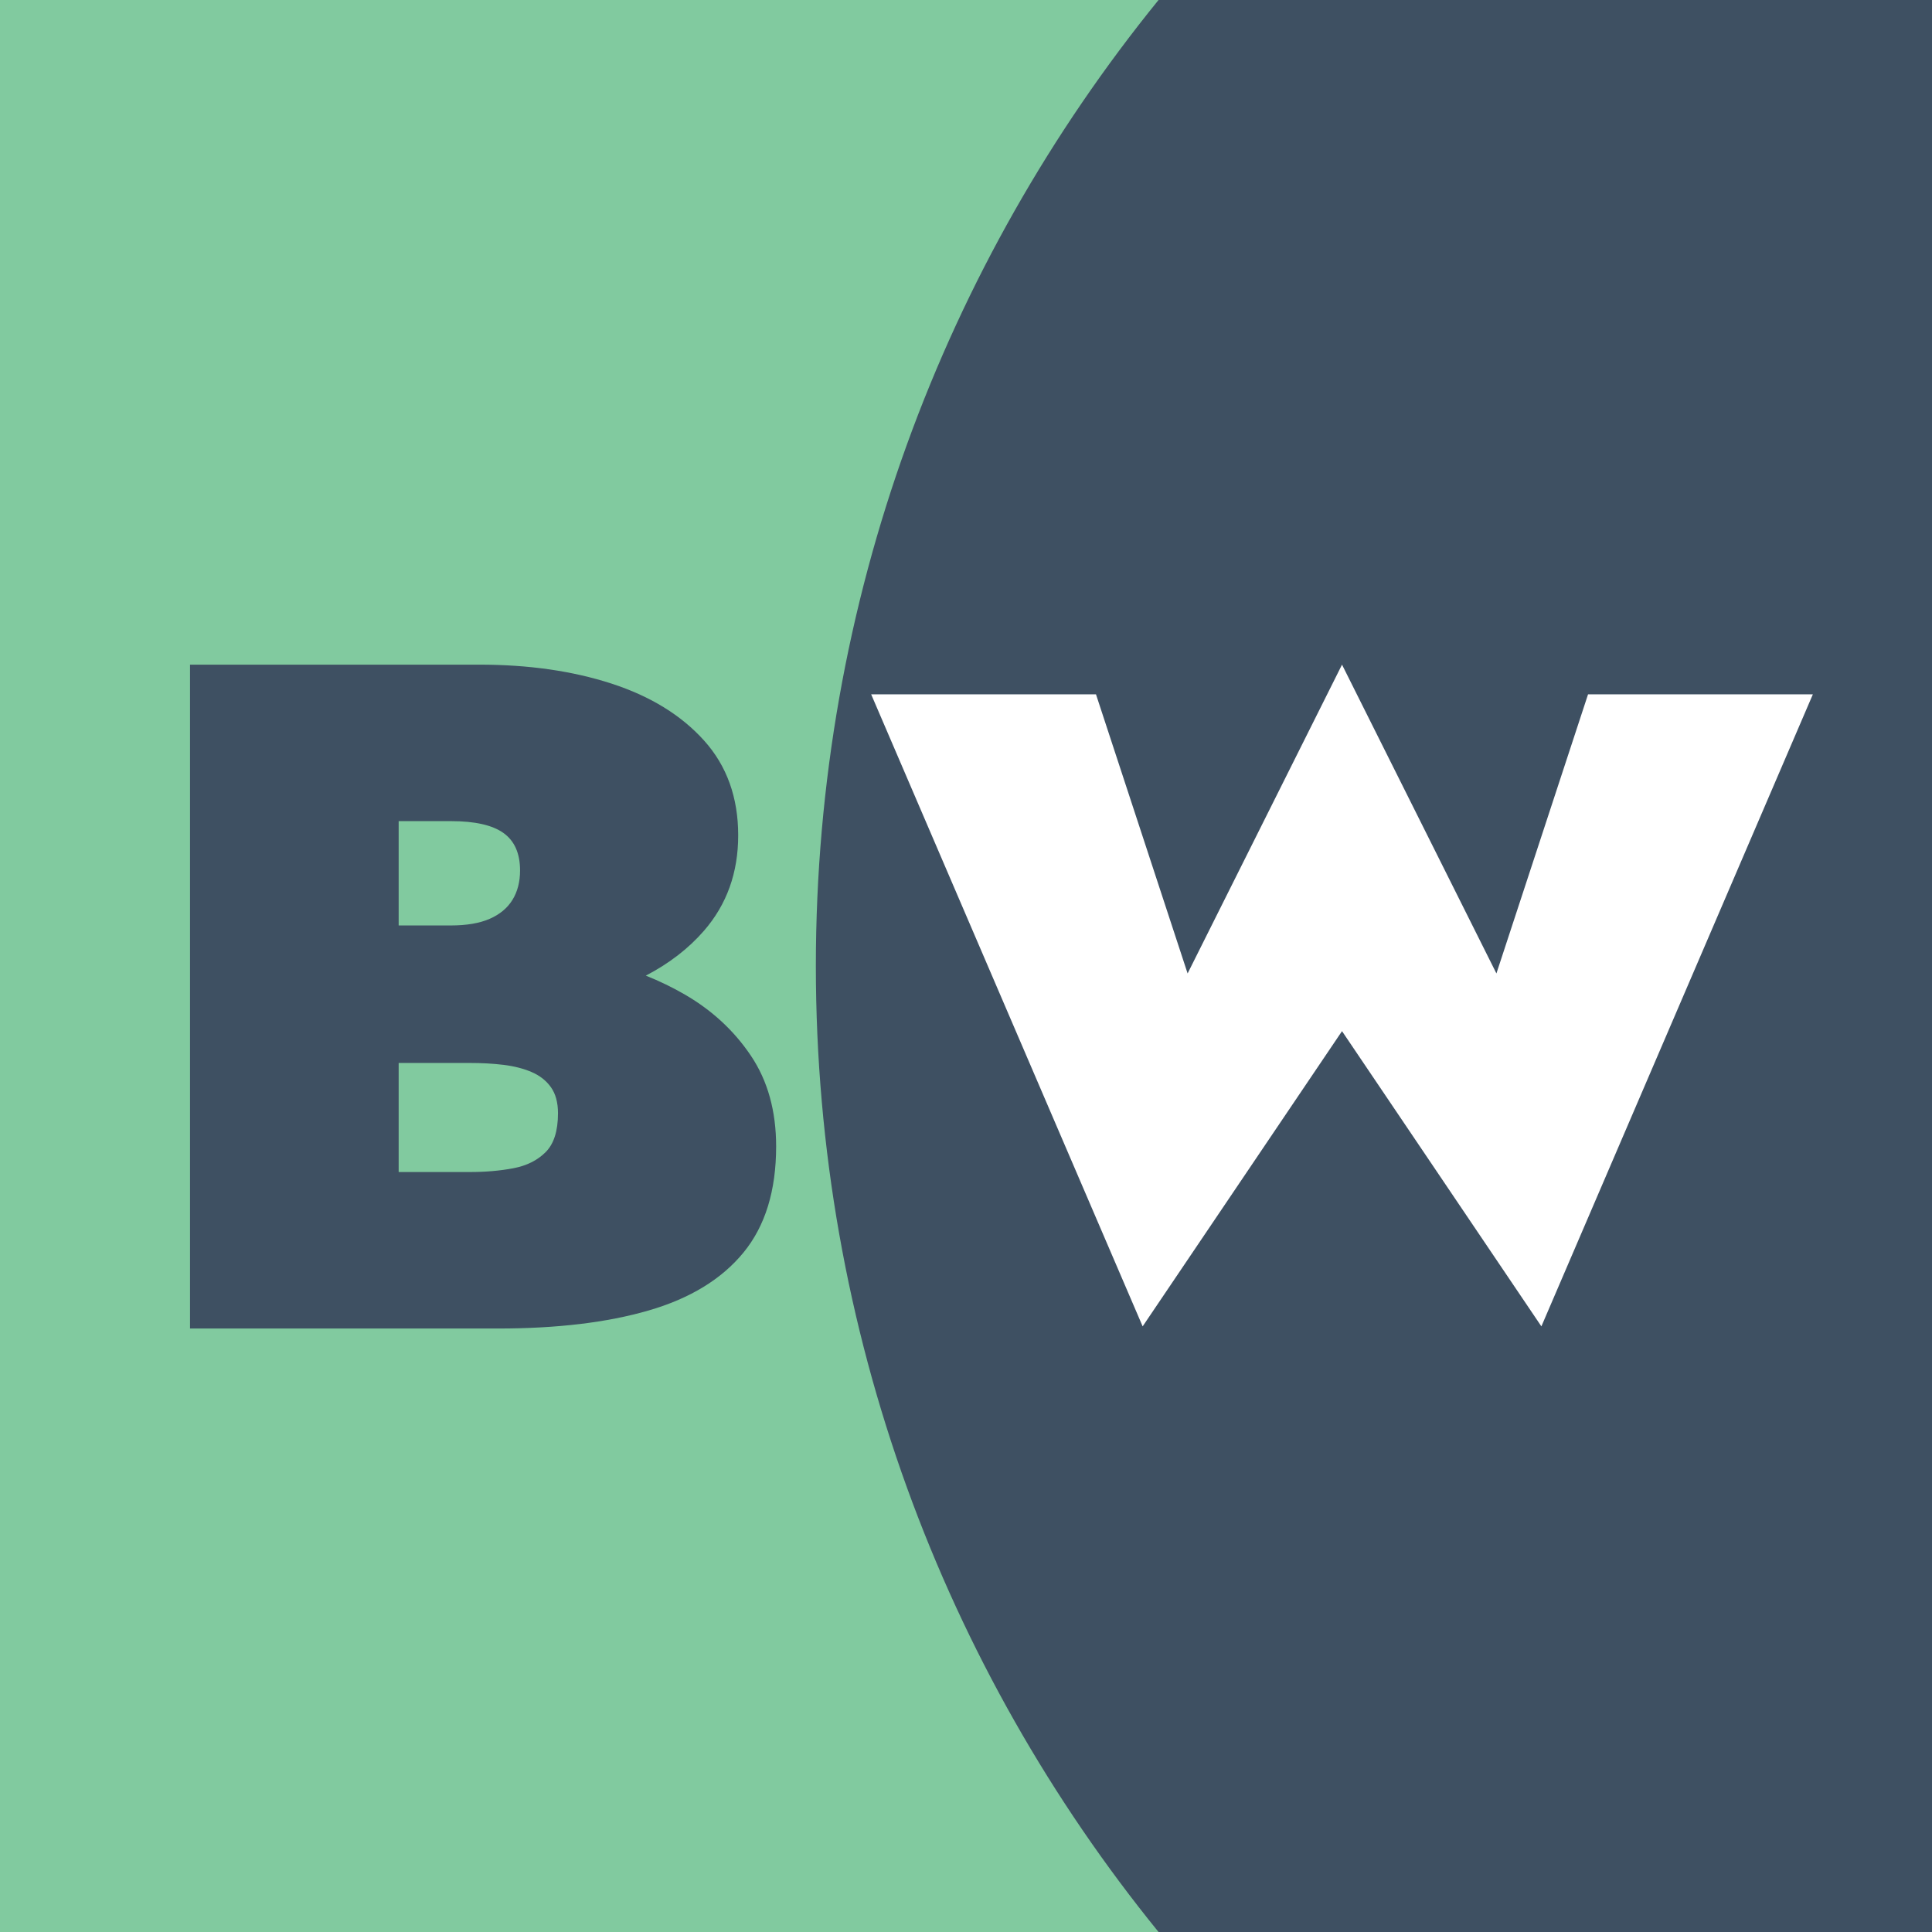
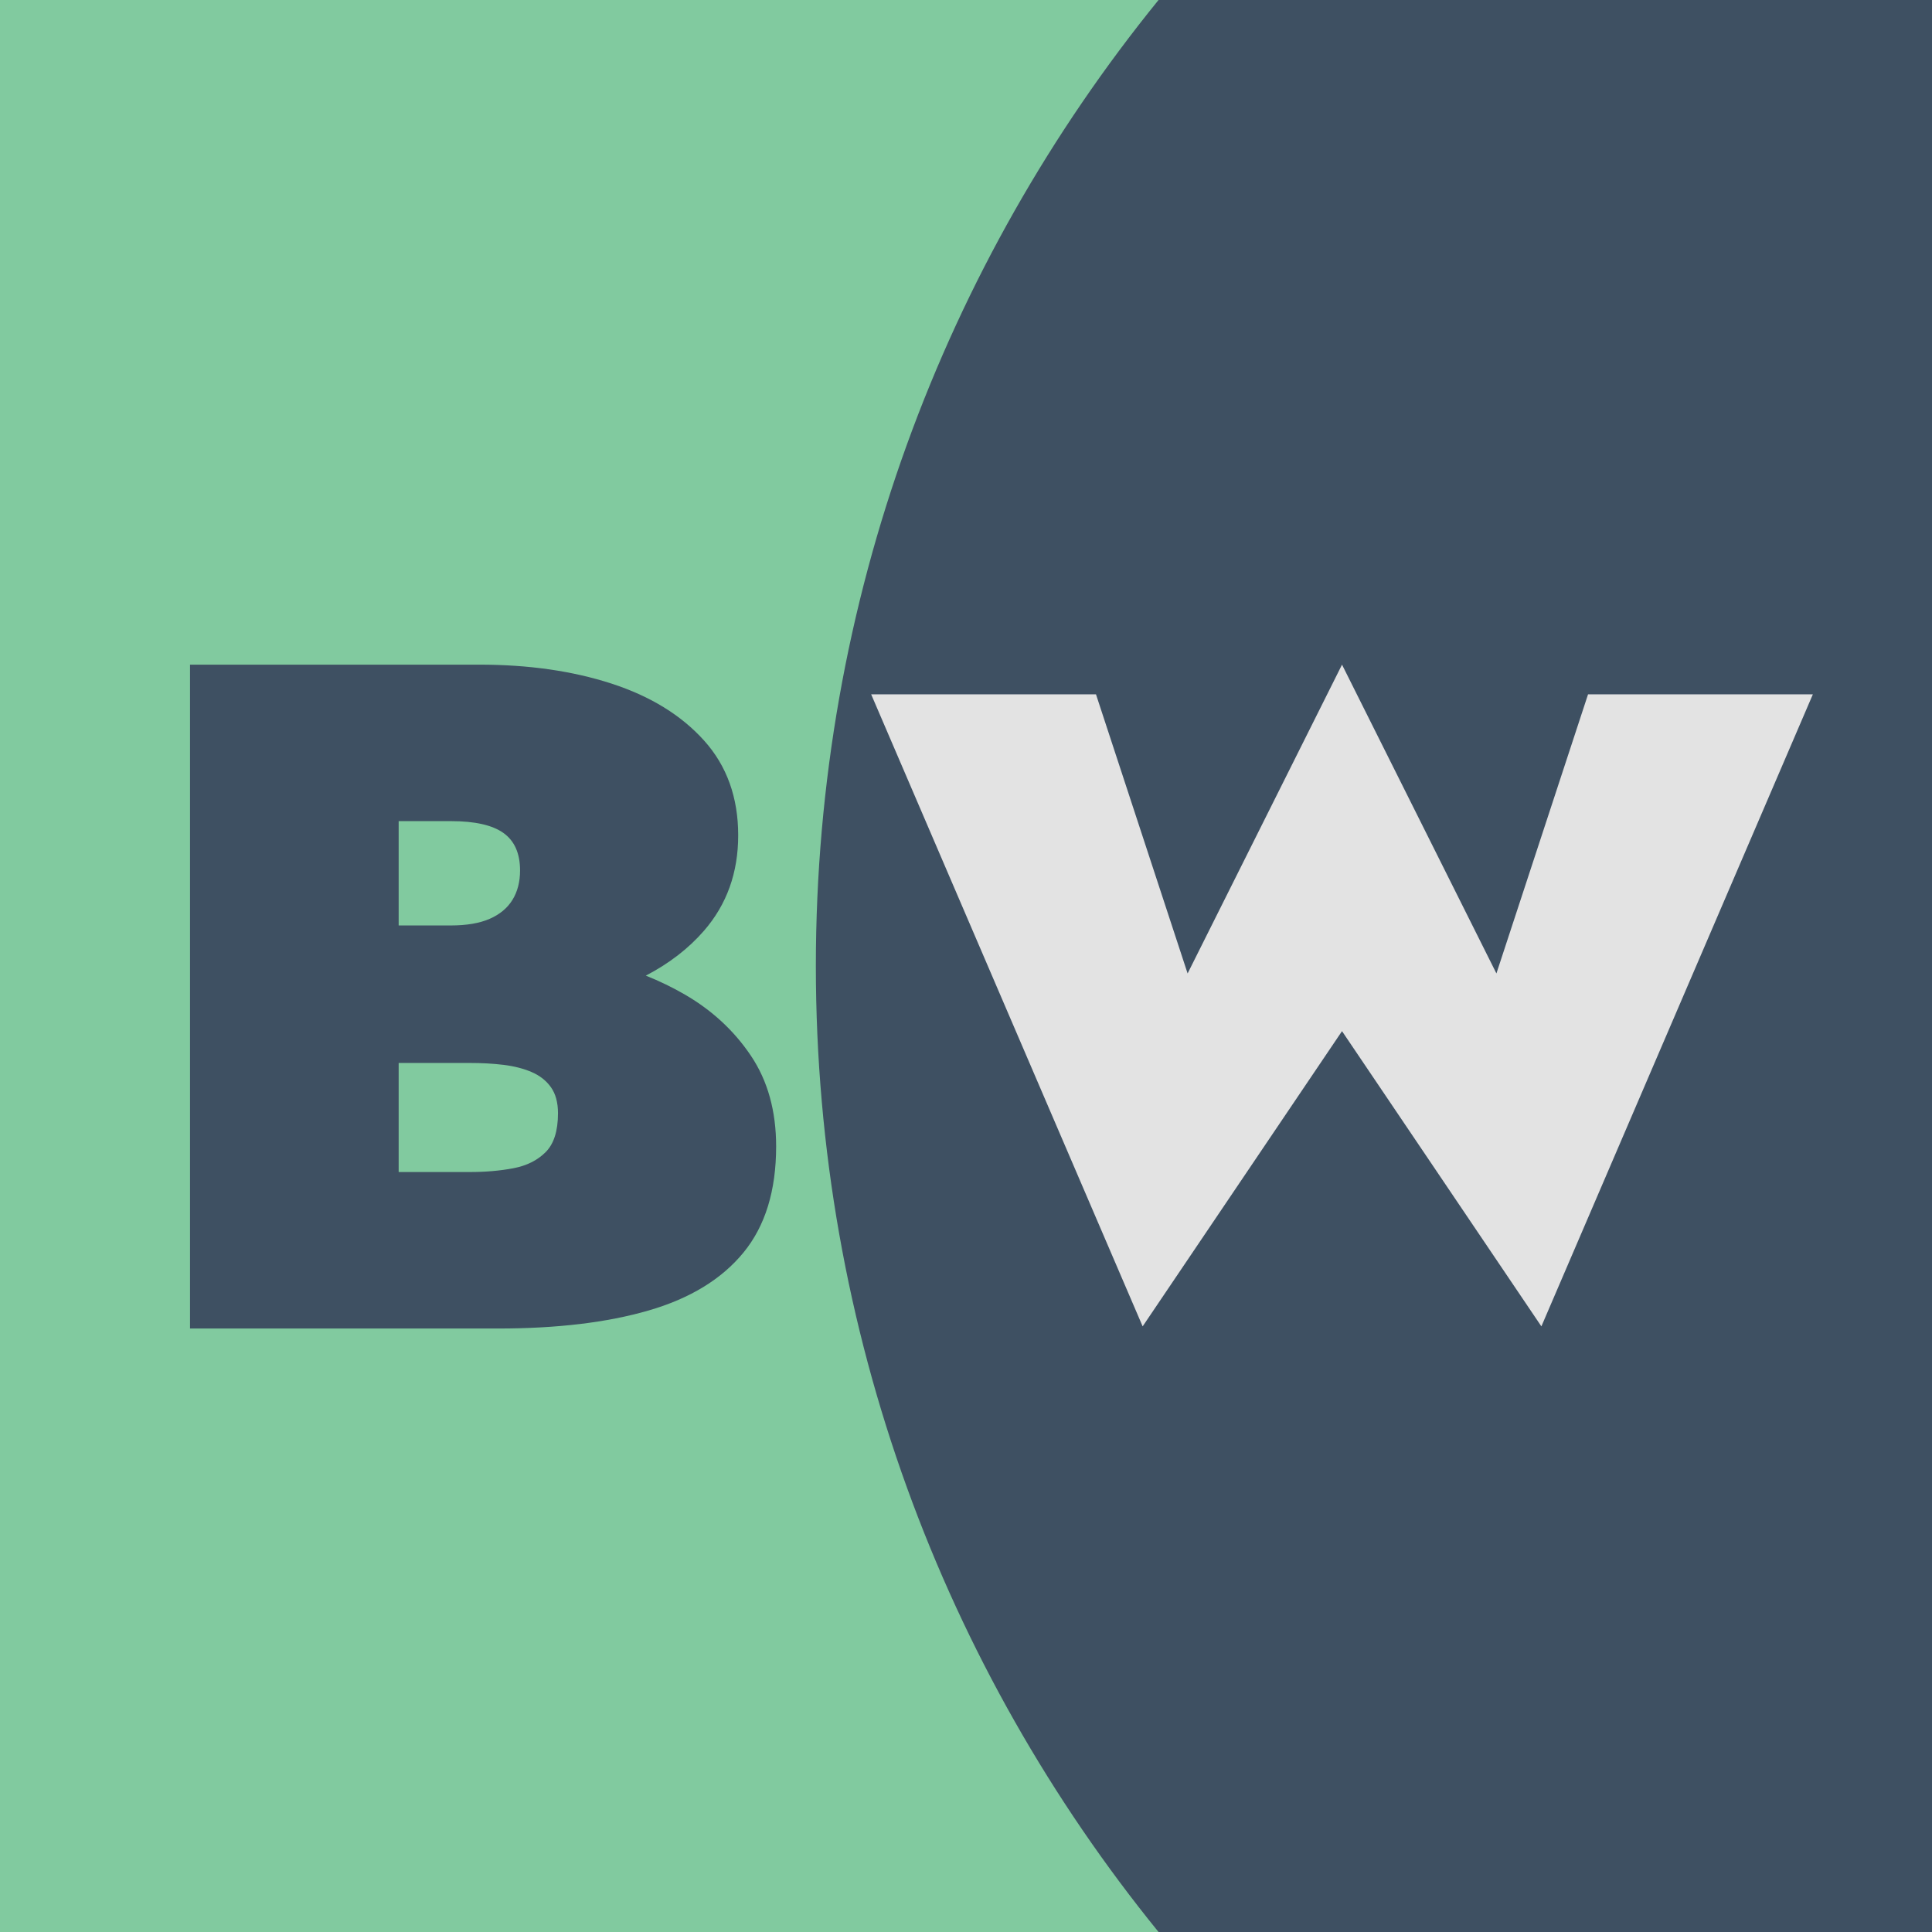
<svg xmlns="http://www.w3.org/2000/svg" style="isolation:isolate" viewBox="0 0 1024 1024" width="1024pt" height="1024pt">
  <rect x="0" y="0" width="1024" height="1024" transform="matrix(1,0,0,1,0,0)" fill="rgb(129,202,159)" />
  <path d=" M 100.717 352.274 L 100.717 704.139 L 264.079 704.139 C 295.248 704.139 321.807 700.956 343.756 694.59 C 365.705 688.226 382.456 678.002 394.017 663.927 C 405.584 649.855 411.366 631.086 411.366 607.625 C 411.366 588.863 406.923 572.867 398.041 559.626 C 389.159 546.384 377.512 535.576 363.108 527.203 C 356.476 523.349 349.53 519.995 342.298 517.099 C 354.574 510.718 364.893 502.803 373.161 493.274 C 385.224 479.366 391.258 462.53 391.258 442.758 C 391.258 422.65 385.224 405.896 373.161 392.488 C 361.094 379.086 344.76 369.033 324.148 362.33 C 303.538 355.629 280.164 352.274 254.026 352.274 L 100.717 352.274 L 100.717 352.274 L 100.717 352.274 Z  M 211.299 435.213 L 238.942 435.213 C 251.674 435.213 260.974 437.311 266.842 441.499 C 272.707 445.692 275.641 452.305 275.641 461.35 C 275.641 467.387 274.304 472.579 271.623 476.936 C 268.943 481.29 264.916 484.647 259.557 486.992 C 254.196 489.339 247.32 490.512 238.947 490.512 L 211.299 490.512 L 211.299 435.213 L 211.299 435.213 L 211.299 435.213 L 211.299 435.213 Z  M 211.299 563.39 L 249.003 563.39 C 255.369 563.39 261.312 563.722 266.846 564.394 C 272.373 565.064 277.318 566.324 281.672 568.165 C 286.029 570.016 289.463 572.696 291.977 576.214 C 294.49 579.732 295.747 584.341 295.747 590.036 C 295.747 599.419 293.565 606.29 289.209 610.646 C 284.853 615.002 279.151 617.853 272.115 619.19 C 265.079 620.529 257.373 621.2 249 621.2 L 211.299 621.2 L 211.299 563.39 L 211.299 563.39 L 211.299 563.39 L 211.299 563.39 Z " fill-rule="evenodd" fill="rgb(62,80,98)" />
  <path d=" M 614.05 0 L 1024 0 L 1024 1024 L 614.05 1024 C 500.501 884.182 432.421 705.979 432.421 512 C 432.421 318.021 500.501 139.818 614.05 0 Z " fill="rgb(62,80,98)" />
-   <path d=" M 711.295 352.274 L 629.46 515.949 L 580.894 368.012 L 461.736 368.012 L 605.629 703.008 L 711.295 546.528 L 816.964 703.008 L 960.854 368.012 L 841.698 368.012 L 793.135 515.949 L 711.295 352.274 Z " fill="rgb(255,255,255)" />
+   <path d=" M 711.295 352.274 L 629.46 515.949 L 580.894 368.012 L 461.736 368.012 L 605.629 703.008 L 711.295 546.528 L 816.964 703.008 L 960.854 368.012 L 841.698 368.012 L 793.135 515.949 L 711.295 352.274 Z " fill="#e3e3e3" />
</svg>
